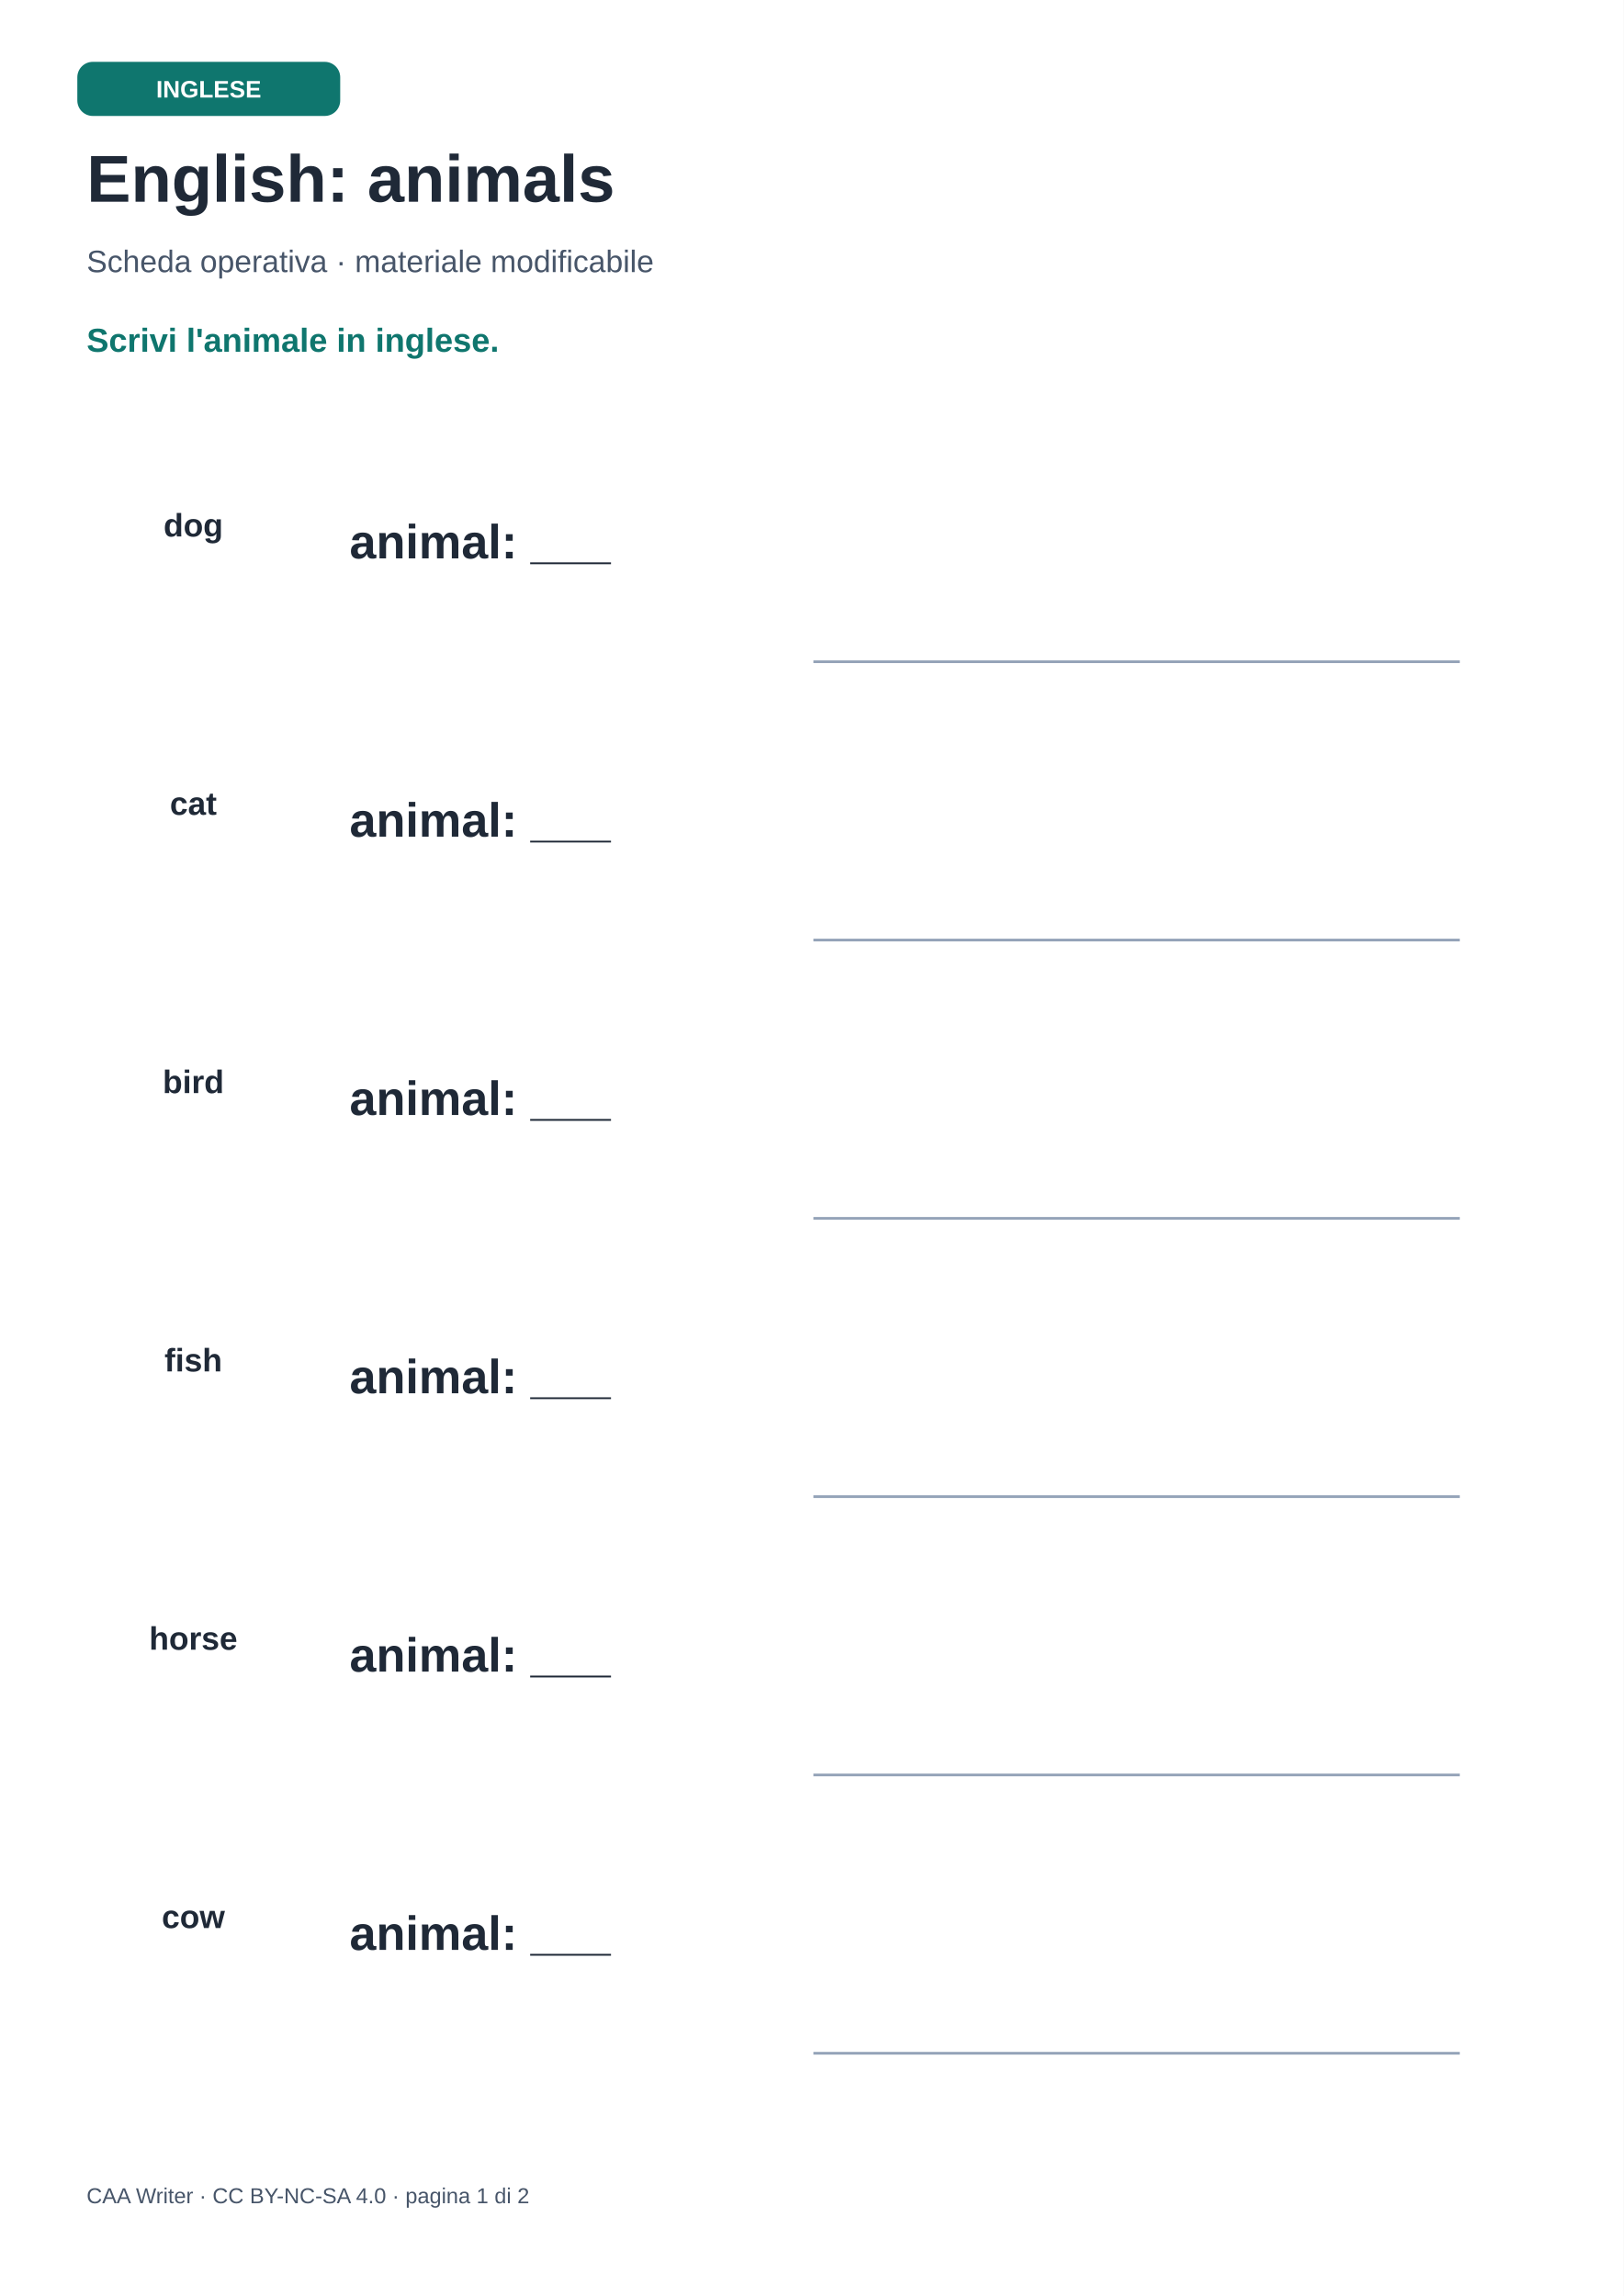
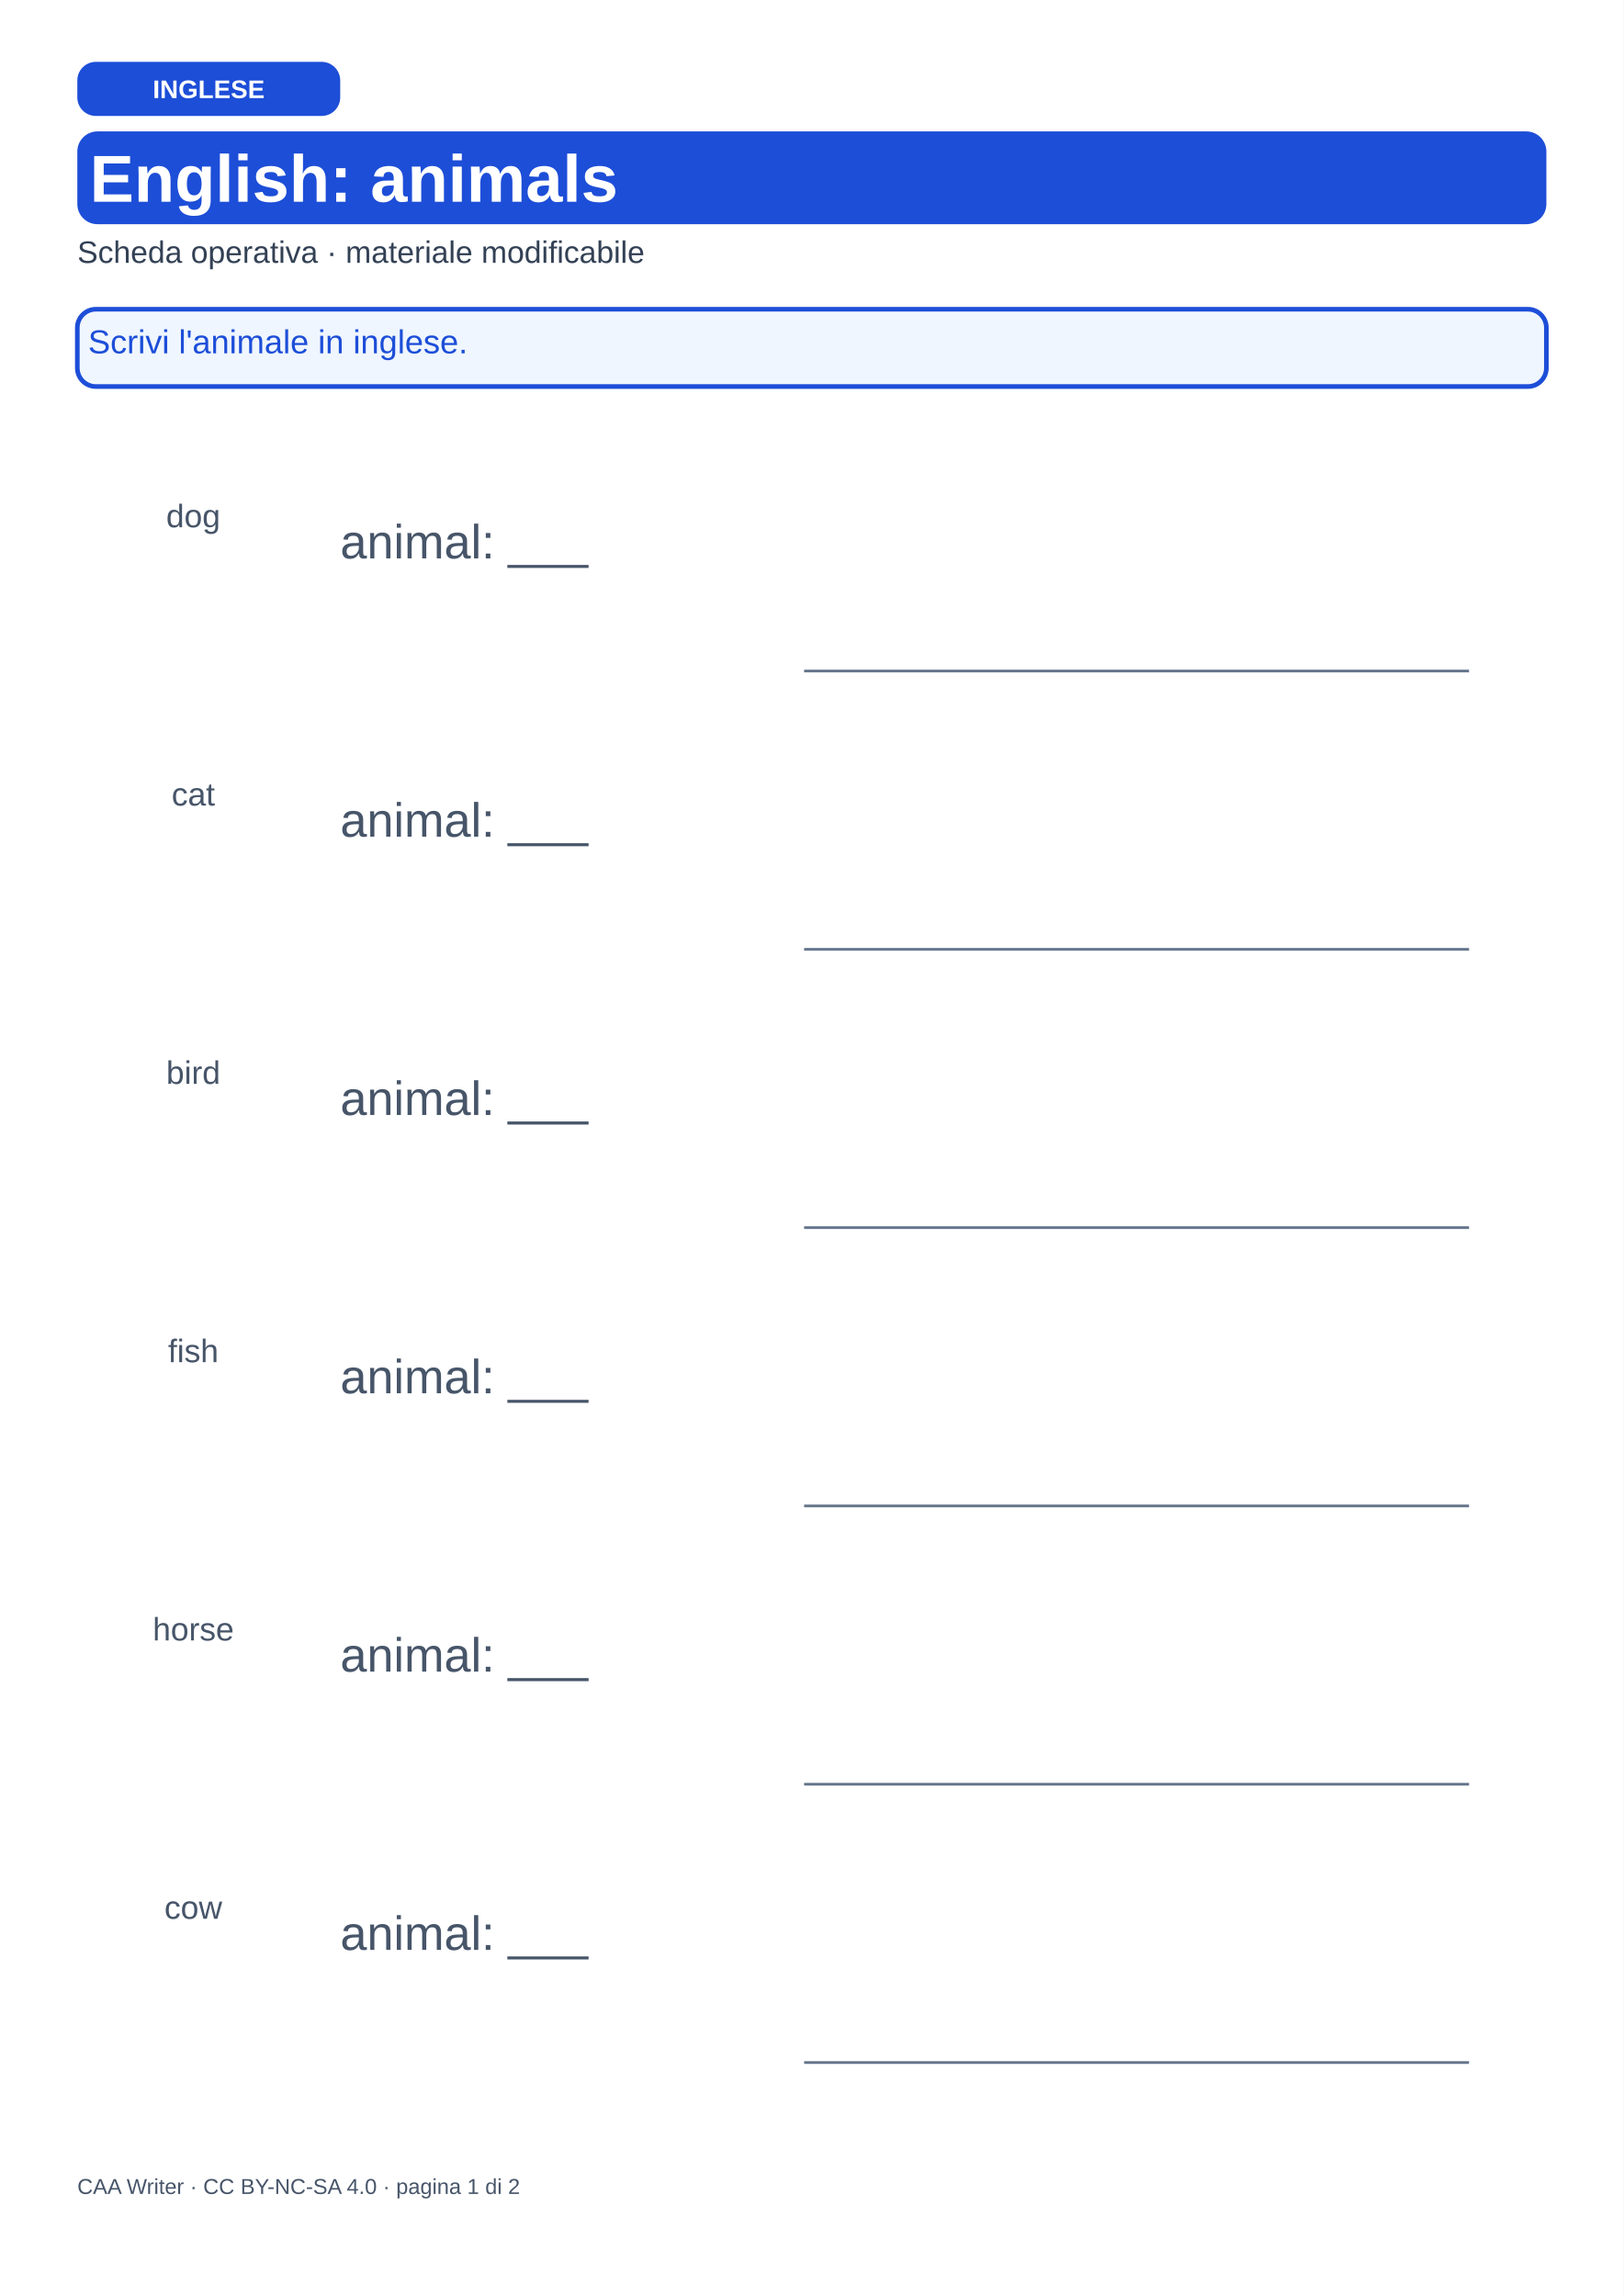
<svg xmlns="http://www.w3.org/2000/svg" viewBox="0 0 210 297" width="210mm" height="297mm">
  <rect x="0" y="0" width="210" height="297" fill="#ffffff" />
  <g transform="translate(10 8) rotate(0 17 3.5)" opacity="1">
-     <rect x="0" y="0" width="34" height="7" rx="2" fill="#0f766e" />
-     <text x="17" y="4.616" text-anchor="middle" font-size="3.1" fill="#ffffff" font-family="Arial" font-weight="700">INGLESE</text>
+     <rect x="0" y="0" width="34" height="7" rx="2.4" fill="#1d4ed8" />
+     <text x="17" y="4.688" text-anchor="middle" font-size="3.3" fill="#ffffff" font-family="Arial" font-weight="700">INGLESE</text>
  </g>
  <g transform="translate(10 17) rotate(0 95 6)" opacity="1">
-     <text x="1.2" y="9.096" text-anchor="start" font-size="8.6" fill="#1f2937" font-family="Arial" font-weight="700">English: animals</text>
+     <rect x="0" y="0" width="190" height="12" rx="2.6" fill="#1d4ed8" />
+     <text x="1.6" y="9.096" text-anchor="start" font-size="8.6" fill="#ffffff" font-family="Arial" font-weight="700">English: animals</text>
  </g>
  <g transform="translate(10 30) rotate(0 95 3)" opacity="1">
-     <text x="1.2" y="5.2" text-anchor="start" font-size="4" fill="#475569" font-family="Arial">Scheda operativa · materiale modificabile</text>
+     <text x="0" y="4" text-anchor="start" font-size="4" fill="#334155" font-family="Arial">Scheda operativa · materiale modificabile</text>
  </g>
  <g transform="translate(10 281) rotate(0 94 2)" opacity="1">
-     <text x="1.2" y="4" text-anchor="start" font-size="2.8" fill="#475569" font-family="Arial">CAA Writer · CC BY-NC-SA 4.0 · pagina 1 di 2</text>
+     <text x="0" y="2.8" text-anchor="start" font-size="2.8" fill="#475569" font-family="Arial">CAA Writer · CC BY-NC-SA 4.0 · pagina 1 di 2</text>
  </g>
  <g transform="translate(10 40) rotate(0 95 5)" opacity="1">
-     <text x="1.2" y="5.5" text-anchor="start" font-size="4.3" fill="#0f766e" font-family="Arial" font-weight="700">Scrivi l'animale in inglese.</text>
+     <rect x="0" y="0" width="190" height="10" rx="2.4" fill="#eff6ff" stroke="#1d4ed8" stroke-width="0.6" />
+     <text x="1.4" y="5.7" text-anchor="start" font-size="4.3" fill="#1d4ed8" font-family="Arial">Scrivi l'animale in inglese.</text>
  </g>
  <g transform="translate(10 64) rotate(0 15 8)" opacity="1">
-     <text x="15" y="5.4" text-anchor="middle" font-size="4.2" fill="#1f2937" font-family="Arial" font-weight="700">dog</text>
+     <text x="15" y="4.2" text-anchor="middle" font-size="4.2" fill="#475569" font-family="Arial">dog</text>
  </g>
  <g transform="translate(44 62) rotate(0 27 8)" opacity="1">
-     <text x="1.2" y="10.232" text-anchor="start" font-size="6.2" fill="#1f2937" font-family="Arial" font-weight="700">animal: ___</text>
+     <text x="0" y="10.232" text-anchor="start" font-size="6.2" fill="#475569" font-family="Arial">animal: ___</text>
  </g>
  <g transform="translate(104 76) rotate(0 43 6)" opacity="1">
-     <g transform="translate(1.2 1.2)">
-       <line x1="0" y1="8.4" x2="83.6" y2="8.4" stroke="#94a3b8" stroke-width="0.35" />
+     <g transform="translate(0 0)">
+       <line x1="0" y1="10.8" x2="86" y2="10.8" stroke="#64748b" stroke-width="0.35" />
    </g>
  </g>
  <g transform="translate(10 100) rotate(0 15 8)" opacity="1">
-     <text x="15" y="5.4" text-anchor="middle" font-size="4.2" fill="#1f2937" font-family="Arial" font-weight="700">cat</text>
+     <text x="15" y="4.2" text-anchor="middle" font-size="4.2" fill="#475569" font-family="Arial">cat</text>
  </g>
  <g transform="translate(44 98) rotate(0 27 8)" opacity="1">
-     <text x="1.2" y="10.232" text-anchor="start" font-size="6.2" fill="#1f2937" font-family="Arial" font-weight="700">animal: ___</text>
+     <text x="0" y="10.232" text-anchor="start" font-size="6.2" fill="#475569" font-family="Arial">animal: ___</text>
  </g>
  <g transform="translate(104 112) rotate(0 43 6)" opacity="1">
-     <g transform="translate(1.2 1.2)">
-       <line x1="0" y1="8.4" x2="83.6" y2="8.4" stroke="#94a3b8" stroke-width="0.35" />
+     <g transform="translate(0 0)">
+       <line x1="0" y1="10.8" x2="86" y2="10.8" stroke="#64748b" stroke-width="0.35" />
    </g>
  </g>
  <g transform="translate(10 136) rotate(0 15 8)" opacity="1">
-     <text x="15" y="5.4" text-anchor="middle" font-size="4.2" fill="#1f2937" font-family="Arial" font-weight="700">bird</text>
+     <text x="15" y="4.2" text-anchor="middle" font-size="4.2" fill="#475569" font-family="Arial">bird</text>
  </g>
  <g transform="translate(44 134) rotate(0 27 8)" opacity="1">
-     <text x="1.2" y="10.232" text-anchor="start" font-size="6.2" fill="#1f2937" font-family="Arial" font-weight="700">animal: ___</text>
+     <text x="0" y="10.232" text-anchor="start" font-size="6.2" fill="#475569" font-family="Arial">animal: ___</text>
  </g>
  <g transform="translate(104 148) rotate(0 43 6)" opacity="1">
-     <g transform="translate(1.2 1.2)">
-       <line x1="0" y1="8.4" x2="83.6" y2="8.4" stroke="#94a3b8" stroke-width="0.35" />
+     <g transform="translate(0 0)">
+       <line x1="0" y1="10.8" x2="86" y2="10.8" stroke="#64748b" stroke-width="0.35" />
    </g>
  </g>
  <g transform="translate(10 172) rotate(0 15 8)" opacity="1">
-     <text x="15" y="5.4" text-anchor="middle" font-size="4.2" fill="#1f2937" font-family="Arial" font-weight="700">fish</text>
+     <text x="15" y="4.2" text-anchor="middle" font-size="4.2" fill="#475569" font-family="Arial">fish</text>
  </g>
  <g transform="translate(44 170) rotate(0 27 8)" opacity="1">
-     <text x="1.2" y="10.232" text-anchor="start" font-size="6.2" fill="#1f2937" font-family="Arial" font-weight="700">animal: ___</text>
+     <text x="0" y="10.232" text-anchor="start" font-size="6.2" fill="#475569" font-family="Arial">animal: ___</text>
  </g>
  <g transform="translate(104 184) rotate(0 43 6)" opacity="1">
-     <g transform="translate(1.2 1.2)">
-       <line x1="0" y1="8.4" x2="83.6" y2="8.4" stroke="#94a3b8" stroke-width="0.35" />
+     <g transform="translate(0 0)">
+       <line x1="0" y1="10.8" x2="86" y2="10.8" stroke="#64748b" stroke-width="0.35" />
    </g>
  </g>
  <g transform="translate(10 208) rotate(0 15 8)" opacity="1">
-     <text x="15" y="5.4" text-anchor="middle" font-size="4.2" fill="#1f2937" font-family="Arial" font-weight="700">horse</text>
+     <text x="15" y="4.2" text-anchor="middle" font-size="4.2" fill="#475569" font-family="Arial">horse</text>
  </g>
  <g transform="translate(44 206) rotate(0 27 8)" opacity="1">
-     <text x="1.2" y="10.232" text-anchor="start" font-size="6.2" fill="#1f2937" font-family="Arial" font-weight="700">animal: ___</text>
+     <text x="0" y="10.232" text-anchor="start" font-size="6.2" fill="#475569" font-family="Arial">animal: ___</text>
  </g>
  <g transform="translate(104 220) rotate(0 43 6)" opacity="1">
-     <g transform="translate(1.2 1.2)">
-       <line x1="0" y1="8.4" x2="83.6" y2="8.4" stroke="#94a3b8" stroke-width="0.35" />
+     <g transform="translate(0 0)">
+       <line x1="0" y1="10.8" x2="86" y2="10.8" stroke="#64748b" stroke-width="0.35" />
    </g>
  </g>
  <g transform="translate(10 244) rotate(0 15 8)" opacity="1">
-     <text x="15" y="5.4" text-anchor="middle" font-size="4.2" fill="#1f2937" font-family="Arial" font-weight="700">cow</text>
+     <text x="15" y="4.2" text-anchor="middle" font-size="4.2" fill="#475569" font-family="Arial">cow</text>
  </g>
  <g transform="translate(44 242) rotate(0 27 8)" opacity="1">
-     <text x="1.2" y="10.232" text-anchor="start" font-size="6.2" fill="#1f2937" font-family="Arial" font-weight="700">animal: ___</text>
+     <text x="0" y="10.232" text-anchor="start" font-size="6.2" fill="#475569" font-family="Arial">animal: ___</text>
  </g>
  <g transform="translate(104 256) rotate(0 43 6)" opacity="1">
-     <g transform="translate(1.2 1.2)">
-       <line x1="0" y1="8.4" x2="83.6" y2="8.4" stroke="#94a3b8" stroke-width="0.35" />
+     <g transform="translate(0 0)">
+       <line x1="0" y1="10.8" x2="86" y2="10.8" stroke="#64748b" stroke-width="0.35" />
    </g>
  </g>
</svg>
